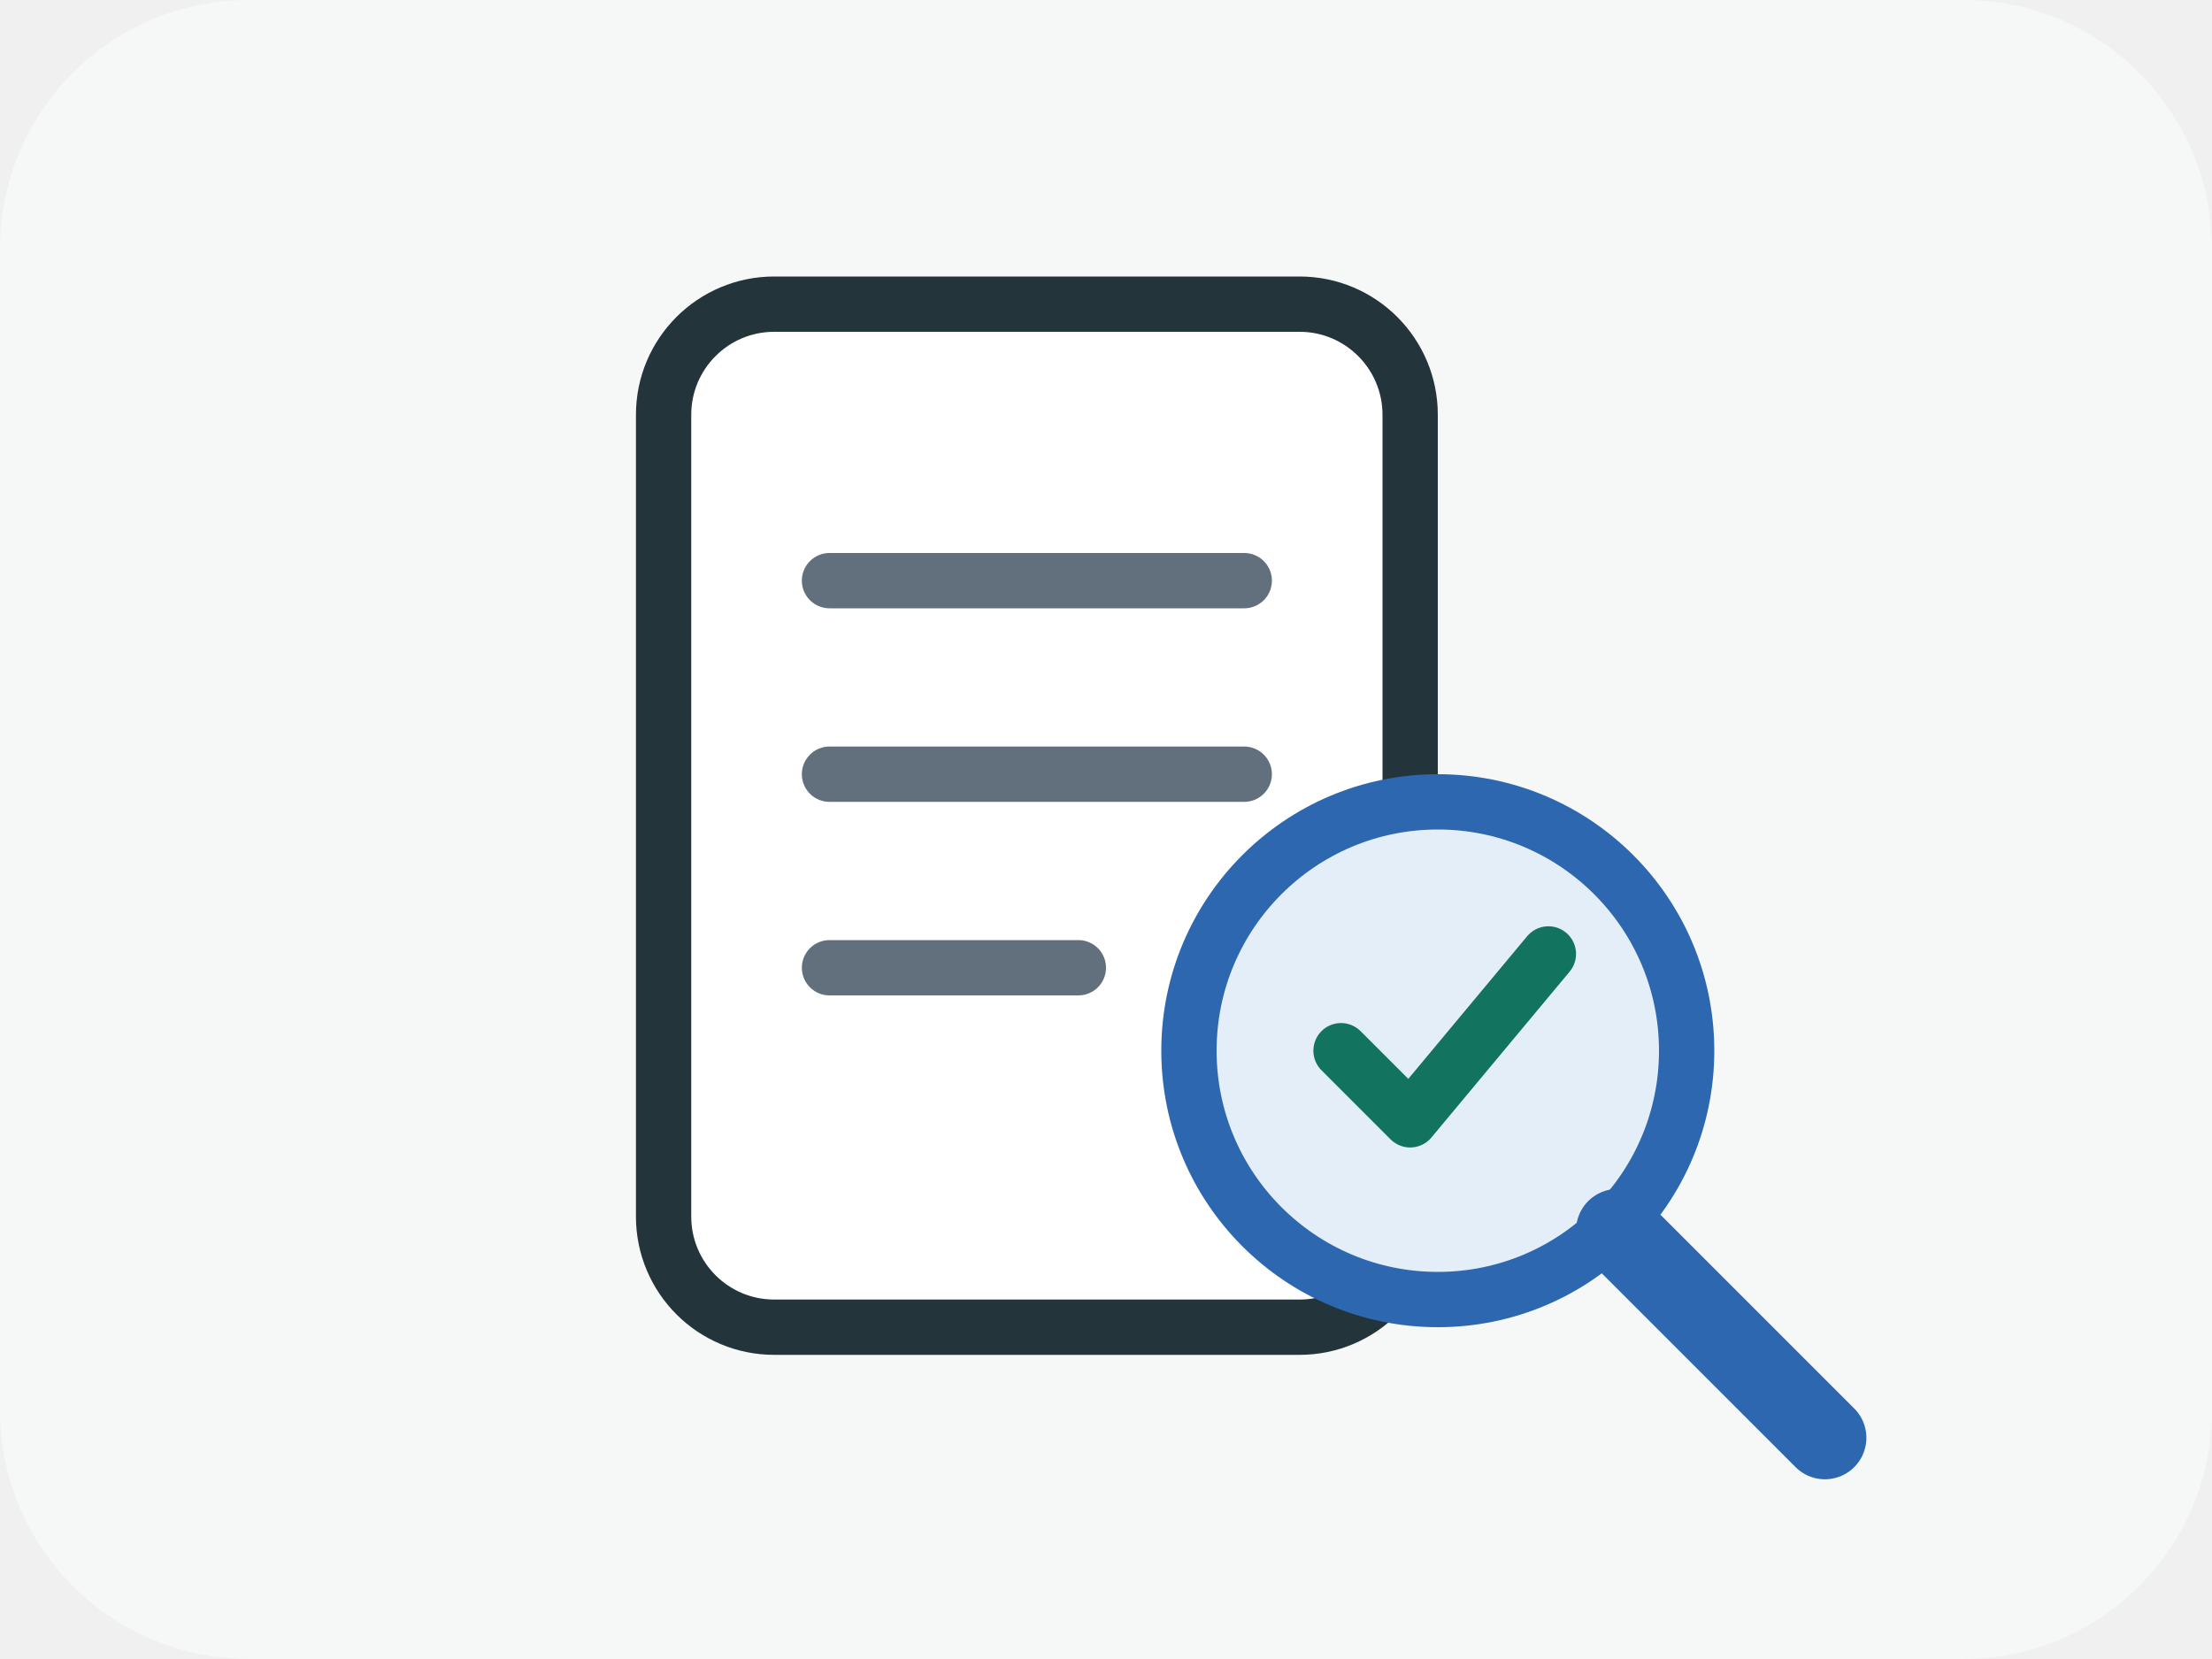
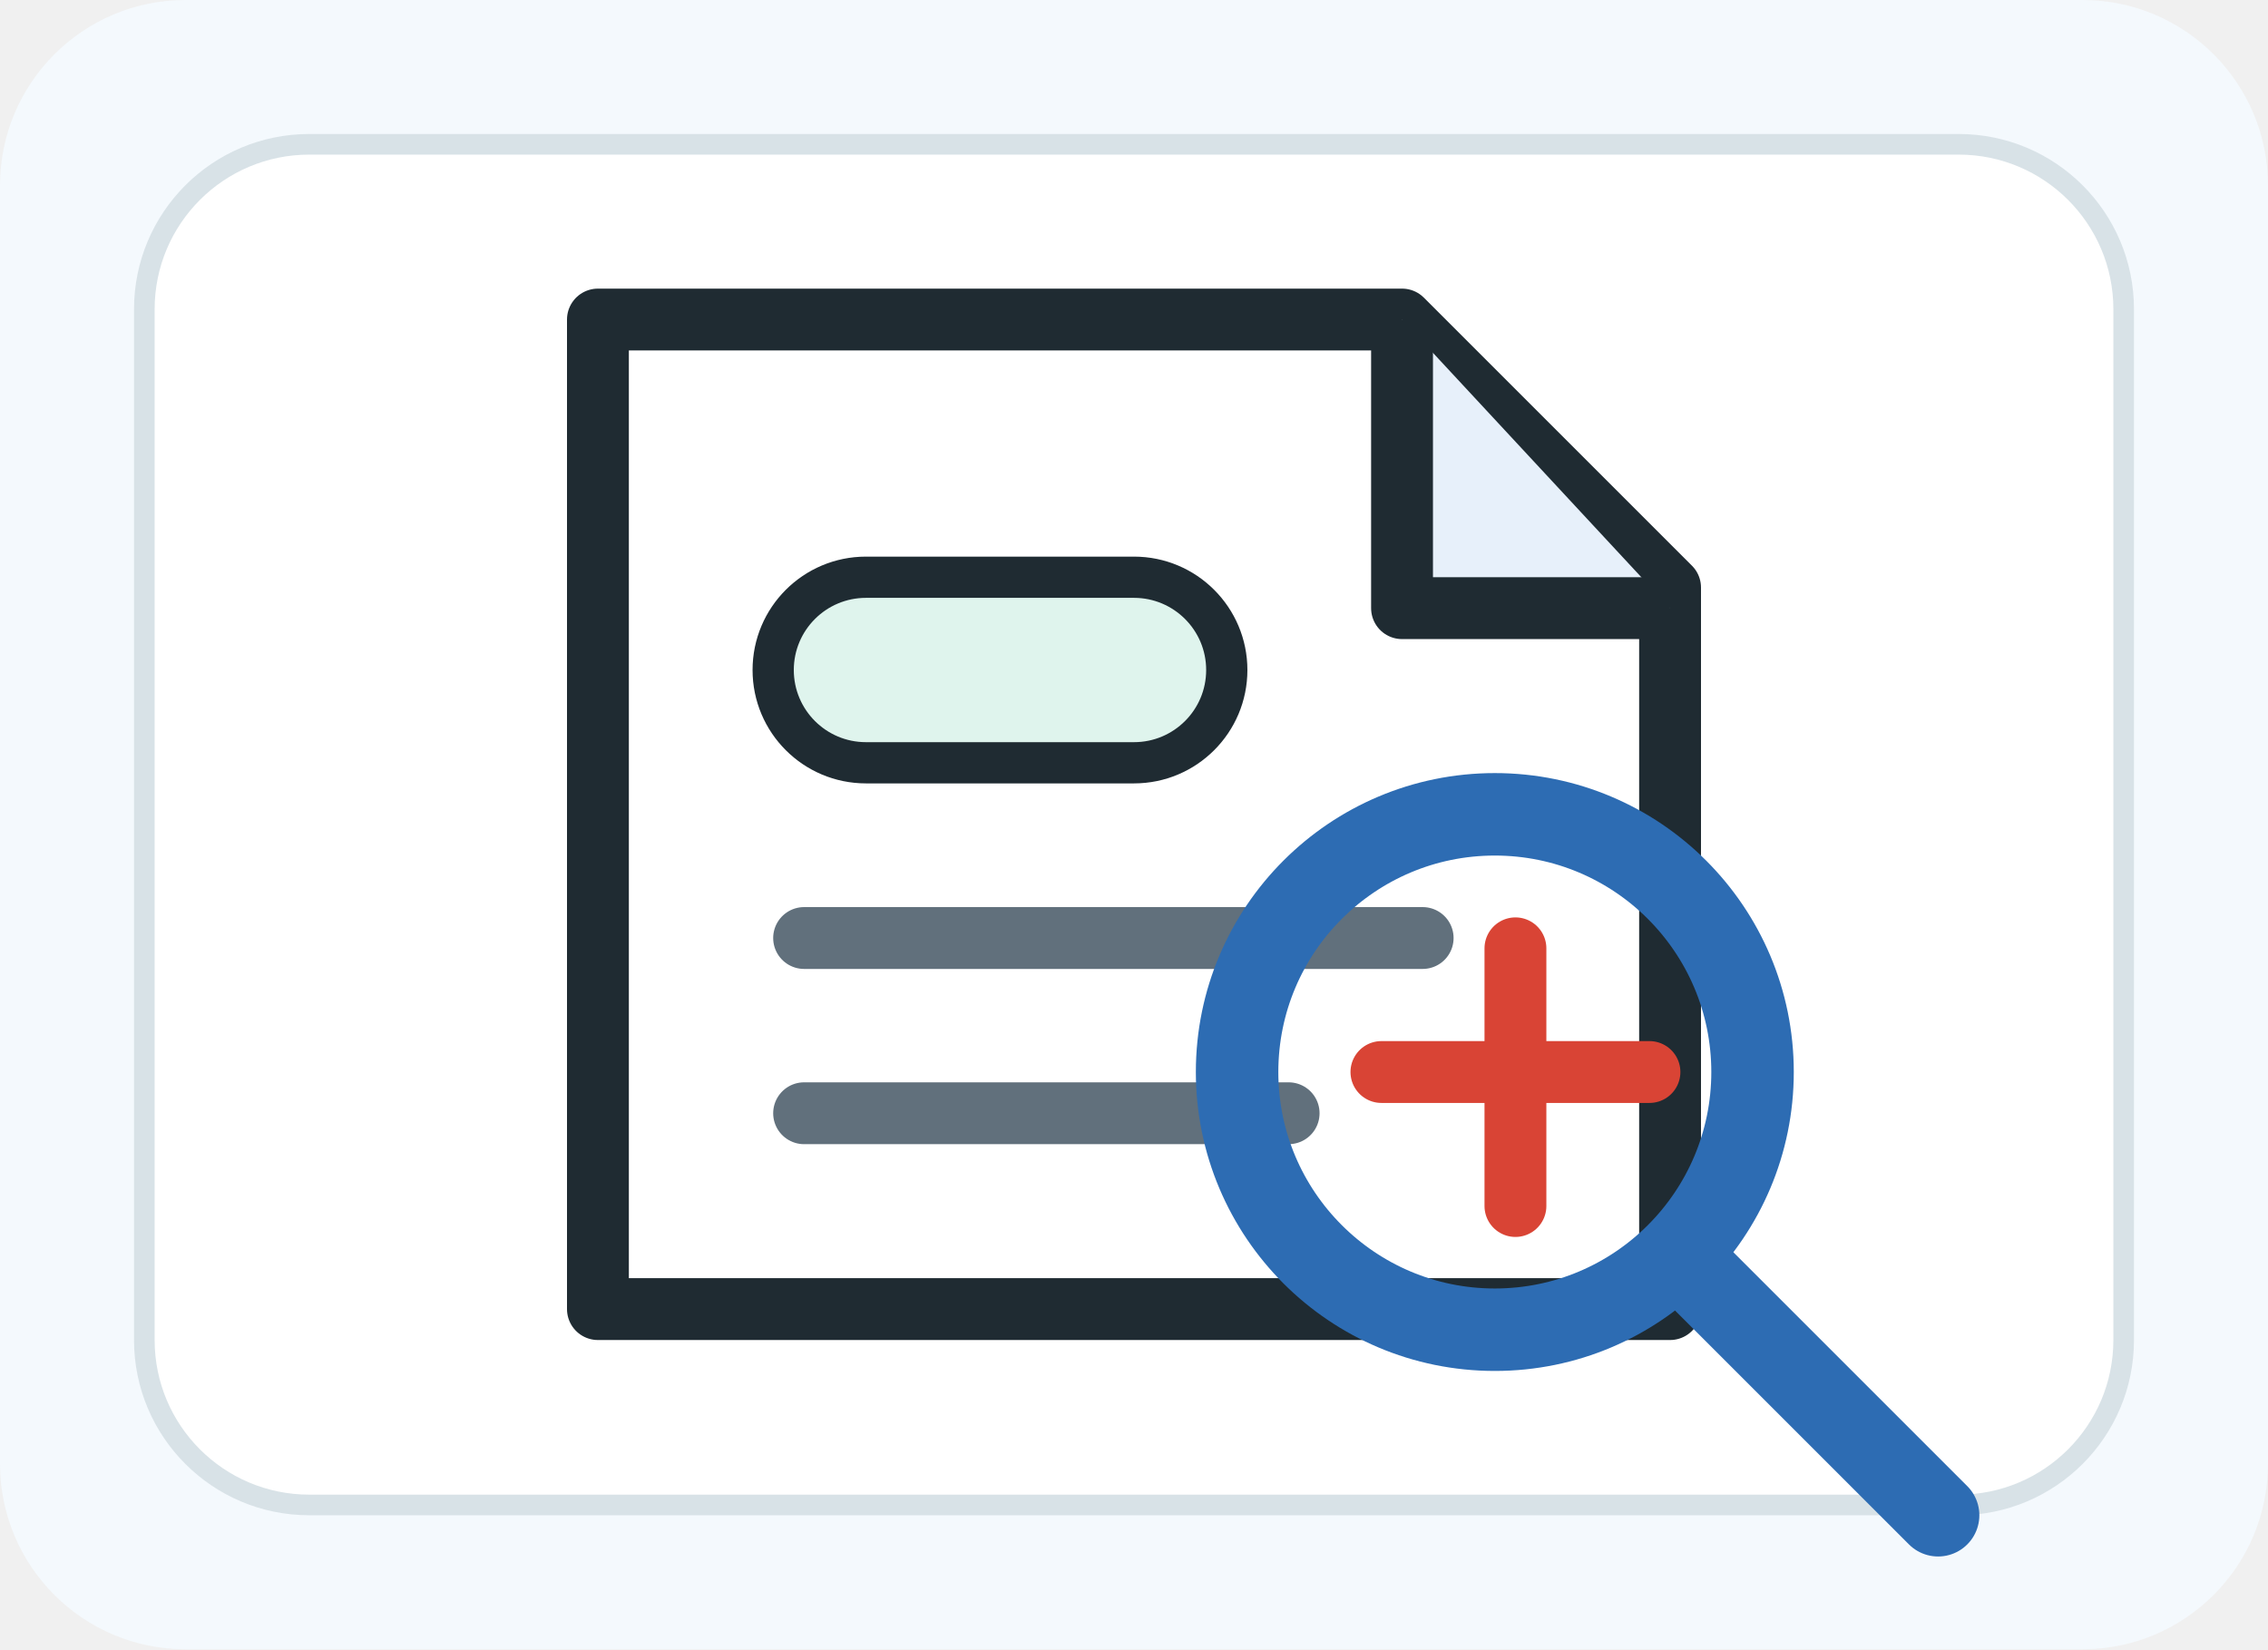
- <svg xmlns="http://www.w3.org/2000/svg" viewBox="0 0 160 120" role="img" aria-label="Review source label">
-   <rect width="160" height="120" rx="18" fill="#f5f8f7" />
-   <rect x="48" y="22" width="54" height="74" rx="8" fill="#ffffff" stroke="#24343b" stroke-width="4" />
-   <path d="M60 42h30M60 56h30M60 70h18" stroke="#61707c" stroke-width="4" stroke-linecap="round" />
-   <circle cx="104" cy="76" r="18" fill="#e3eef9" stroke="#2c67b0" stroke-width="4" />
-   <path d="M117 89l15 15" stroke="#2c67b0" stroke-width="6" stroke-linecap="round" />
-   <path d="M97 76l5 5 10-12" fill="none" stroke="#12745f" stroke-width="4" stroke-linecap="round" stroke-linejoin="round" />
+ <svg xmlns="http://www.w3.org/2000/svg" viewBox="0 0 220 160" role="img" aria-labelledby="title desc">
+   <rect width="220" height="160" rx="18" fill="#f4f9fd" />
+   <rect x="14" y="14" width="192" height="132" rx="16" fill="#ffffff" stroke="#d8e2e7" stroke-width="2" />
+   <path d="M58 31h78l26 26v70H58V31Z" fill="#ffffff" stroke="#1f2b32" stroke-width="6" stroke-linejoin="round" />
+   <path d="M136 31v28h26" fill="#e7f0fa" stroke="#1f2b32" stroke-width="6" stroke-linejoin="round" />
+   <rect x="75" y="56" width="44" height="18" rx="9" fill="#dff4ed" stroke="#1f2b32" stroke-width="4" />
+   <path d="M78 91h60M78 108h47" stroke="#61707c" stroke-width="6" stroke-linecap="round" />
+   <circle cx="145" cy="104" r="25" fill="none" stroke="#2d6cb3" stroke-width="8" />
+   <path d="M163 122l25 25" stroke="#2d6cb3" stroke-width="8" stroke-linecap="round" />
+   <path d="M147 92v25M134 104h26" stroke="#d94435" stroke-width="6" stroke-linecap="round" />
</svg>
